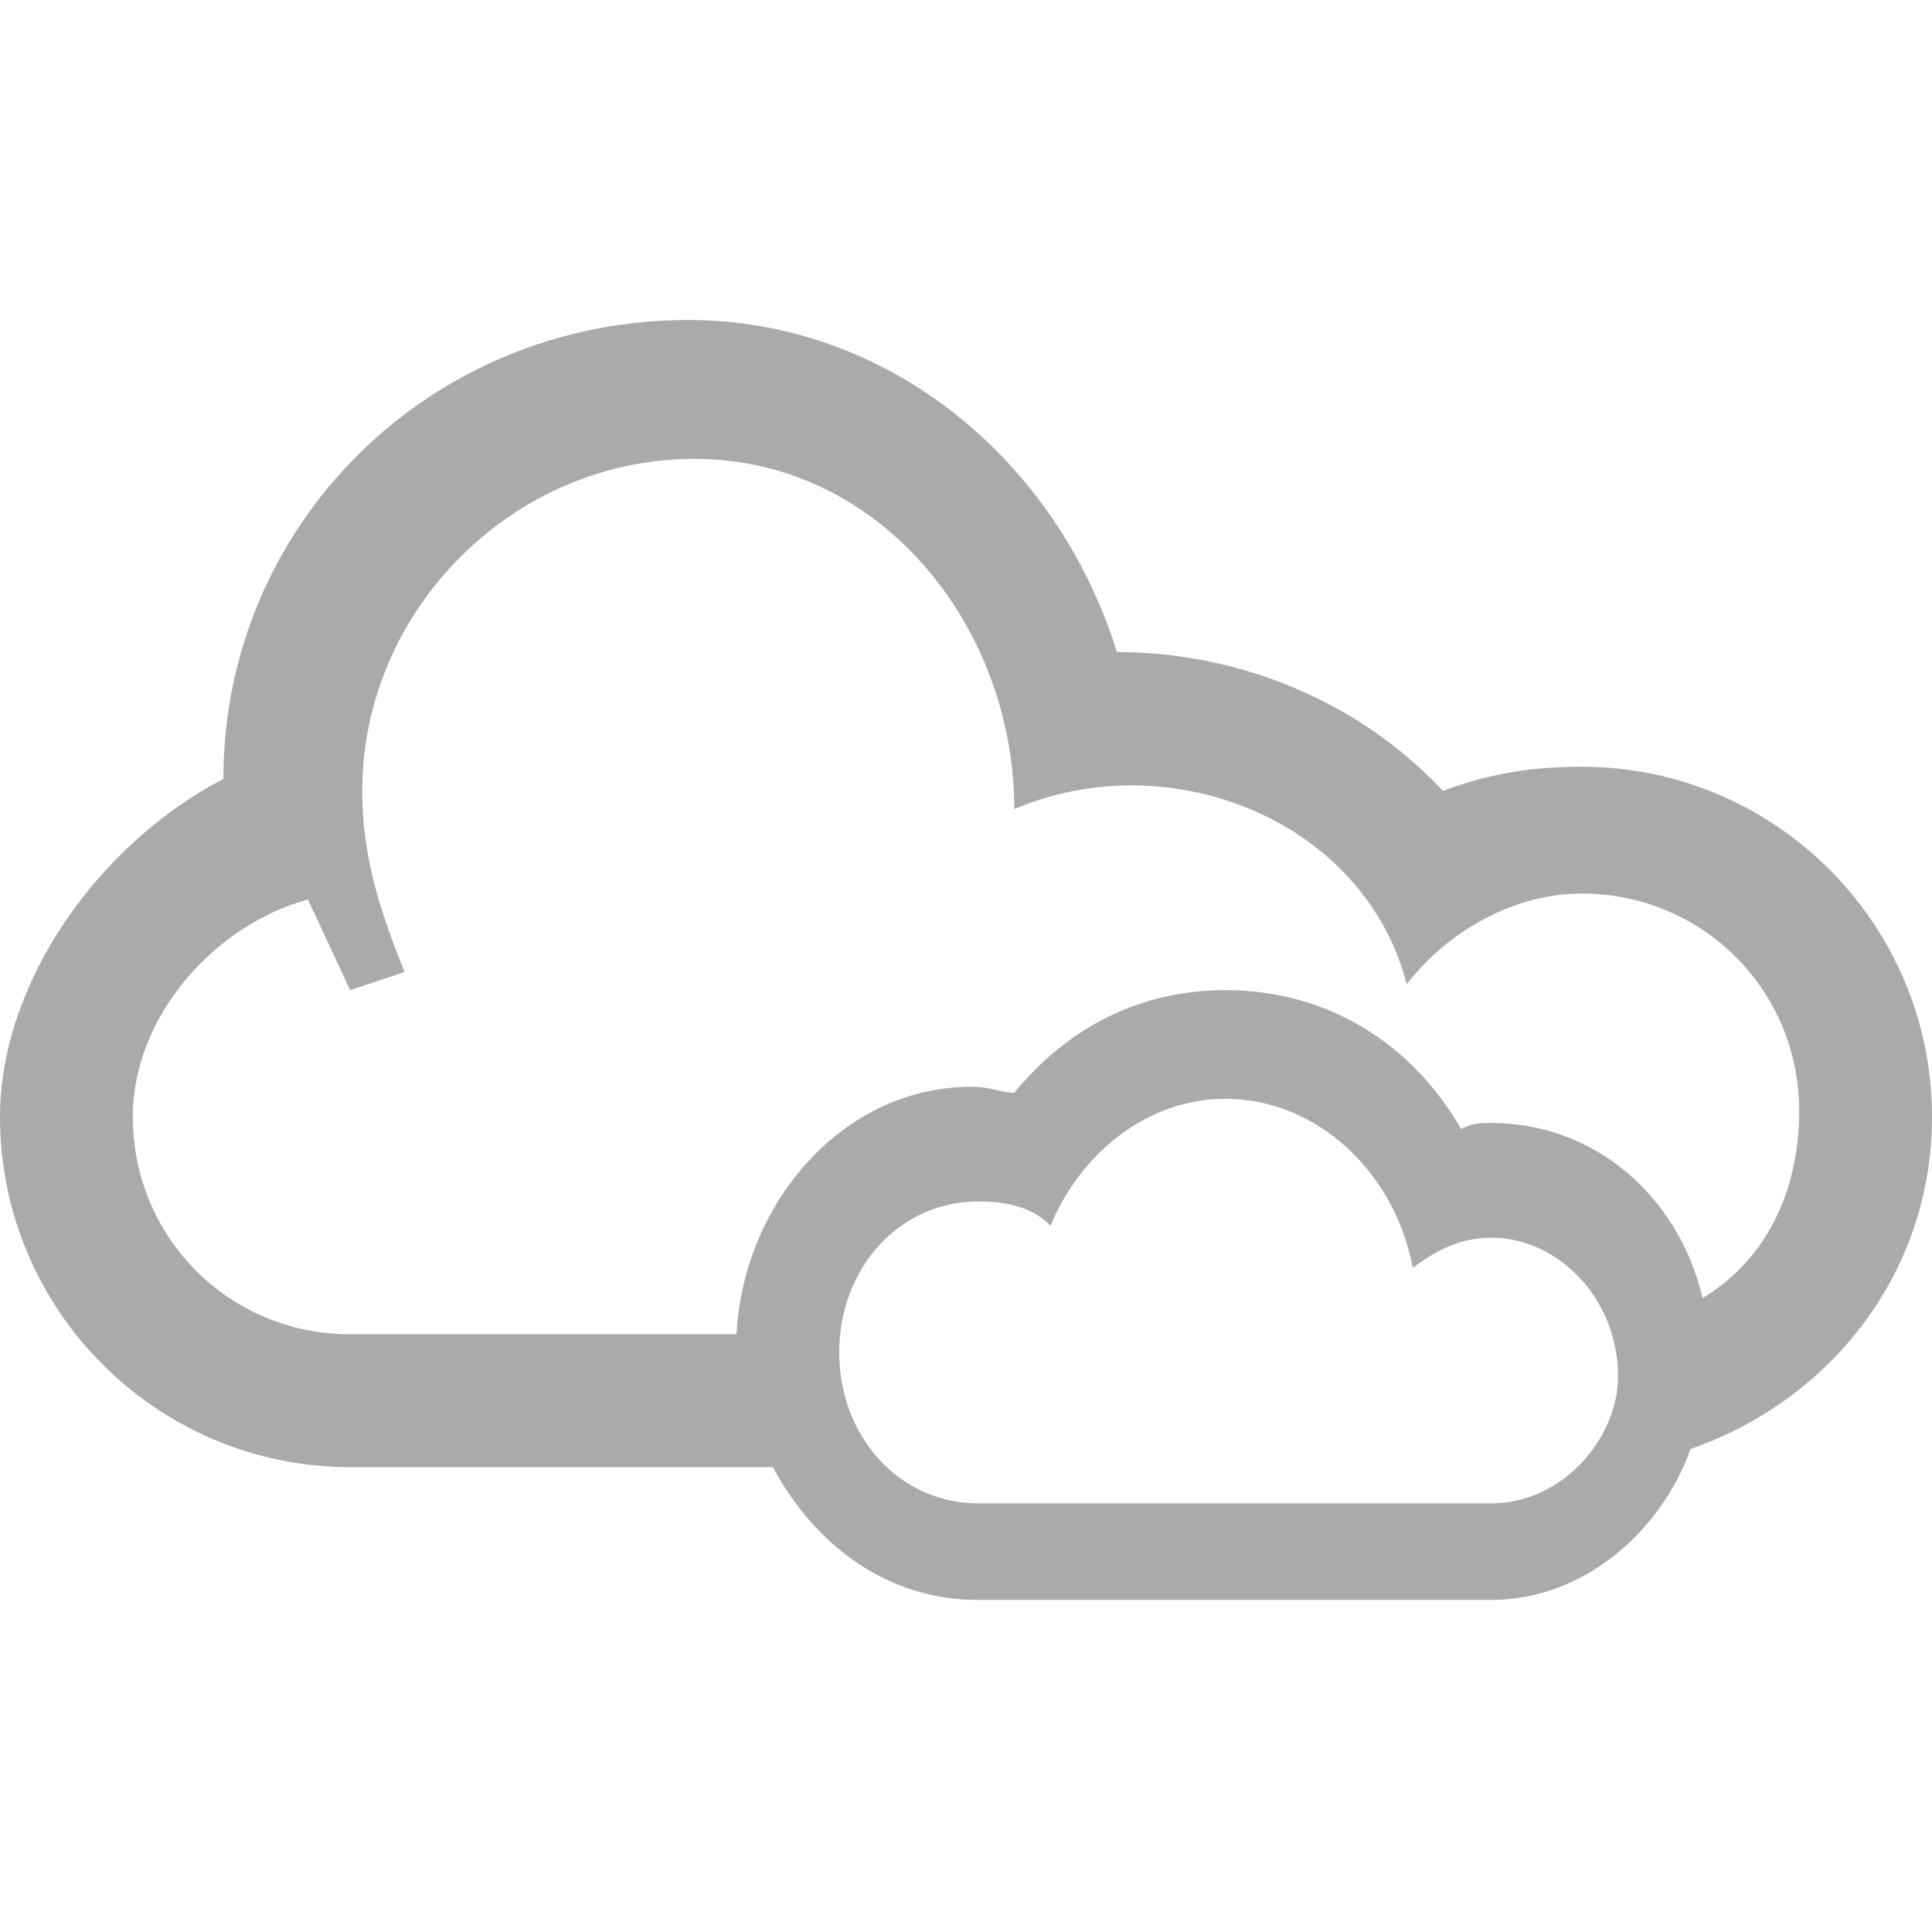
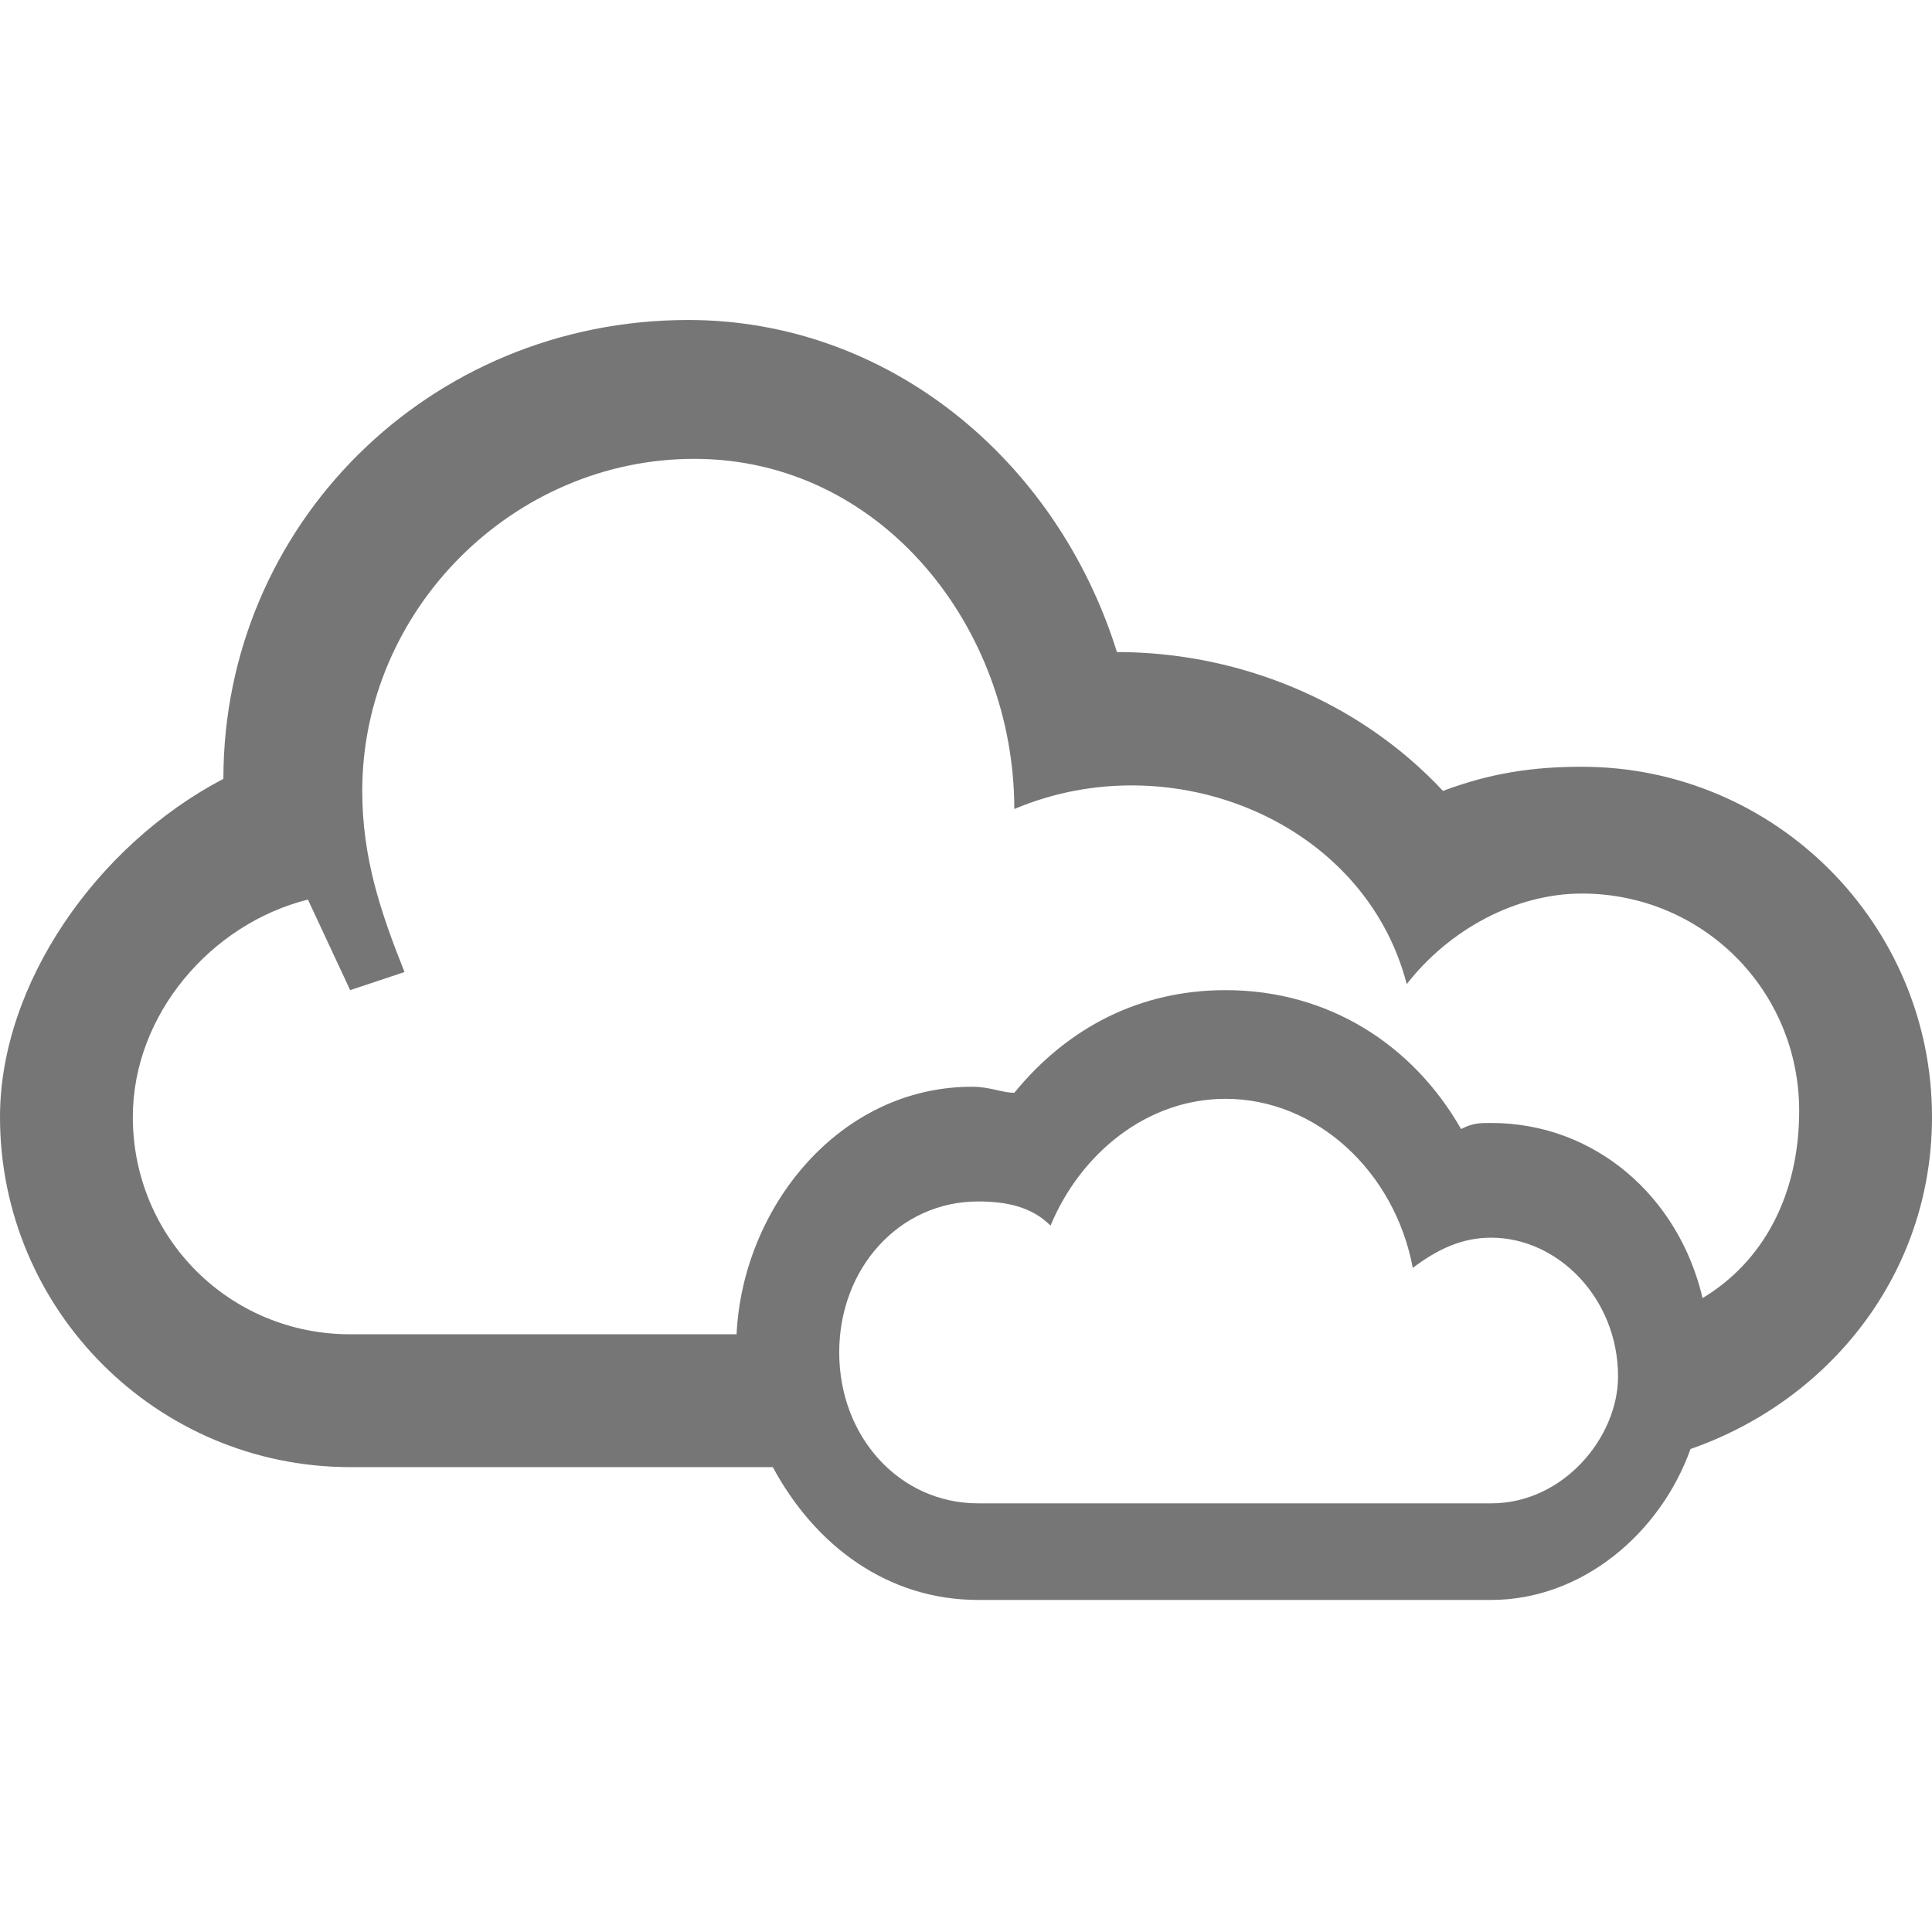
<svg xmlns="http://www.w3.org/2000/svg" width="32" height="32" viewBox="0 0 32 32">
-   <path fill="#aaa" d="M32 18.5c0-3.2-2.6-5.8-5.8-5.8-.8 0-1.5.1-2.3.4-1.4-1.5-3.4-2.3-5.4-2.3-1-3.2-3.8-5.5-7.1-5.5-4.3 0-7.7 3.4-7.7 7.6C1.6 14 0 16.3 0 18.5c0 3.2 2.6 5.8 5.8 5.8h7c.7 1.3 1.9 2.2 3.4 2.2h8.5c1.5 0 2.8-1.1 3.3-2.5 2.3-.8 4-2.9 4-5.5zm-7.3 6.4h-8.5c-1.3 0-2.3-1.1-2.3-2.5s1-2.5 2.3-2.5c.5 0 .9.1 1.2.4.5-1.2 1.6-2.1 2.9-2.1 1.5 0 2.8 1.2 3.1 2.8.4-.3.8-.5 1.3-.5 1.1 0 2.1 1 2.1 2.3 0 1-.9 2.1-2.1 2.1zm3.5-3.4c-.4-1.7-1.8-2.9-3.5-2.9-.2 0-.3 0-.5.1-.8-1.4-2.2-2.3-3.9-2.3-1.4 0-2.6.6-3.5 1.7-.2 0-.4-.1-.7-.1-2.2 0-3.8 2-3.9 4.1H5.8c-2 0-3.6-1.6-3.6-3.6 0-1.7 1.4-3.2 2.9-3.6l.7 1.5.9-.3c-.4-1-.7-1.9-.7-3 0-3 2.5-5.5 5.5-5.5 3.1 0 5.3 2.8 5.3 5.8 2.6-1.1 5.8.2 6.5 2.9.7-.9 1.8-1.5 2.9-1.5 2 0 3.6 1.6 3.6 3.6 0 1.4-.6 2.5-1.6 3.1z" />
+   <path fill="#767676" d="M32 18.5c0-3.2-2.6-5.8-5.8-5.8-.8 0-1.5.1-2.3.4-1.4-1.5-3.4-2.3-5.4-2.3-1-3.2-3.8-5.5-7.1-5.5-4.3 0-7.7 3.4-7.7 7.6C1.6 14 0 16.3 0 18.5c0 3.2 2.6 5.8 5.8 5.8h7c.7 1.3 1.9 2.2 3.4 2.2h8.5c1.5 0 2.8-1.1 3.3-2.5 2.3-.8 4-2.9 4-5.5zm-7.3 6.4h-8.5c-1.3 0-2.3-1.1-2.3-2.5s1-2.5 2.3-2.5c.5 0 .9.1 1.2.4.5-1.2 1.6-2.1 2.9-2.1 1.5 0 2.8 1.2 3.1 2.8.4-.3.8-.5 1.3-.5 1.1 0 2.1 1 2.1 2.3 0 1-.9 2.1-2.1 2.1zm3.5-3.4c-.4-1.7-1.8-2.9-3.5-2.9-.2 0-.3 0-.5.1-.8-1.4-2.2-2.3-3.9-2.3-1.4 0-2.6.6-3.5 1.7-.2 0-.4-.1-.7-.1-2.2 0-3.8 2-3.9 4.1H5.8c-2 0-3.6-1.6-3.6-3.6 0-1.7 1.3-3.2 2.9-3.6l.7 1.5.9-.3c-.4-1-.7-1.9-.7-3 0-3 2.5-5.5 5.5-5.5 3.1 0 5.3 2.8 5.3 5.8 2.6-1.1 5.8.2 6.5 2.9.7-.9 1.8-1.5 2.9-1.5 2 0 3.6 1.6 3.6 3.6 0 1.4-.6 2.5-1.6 3.1z" />
</svg>
